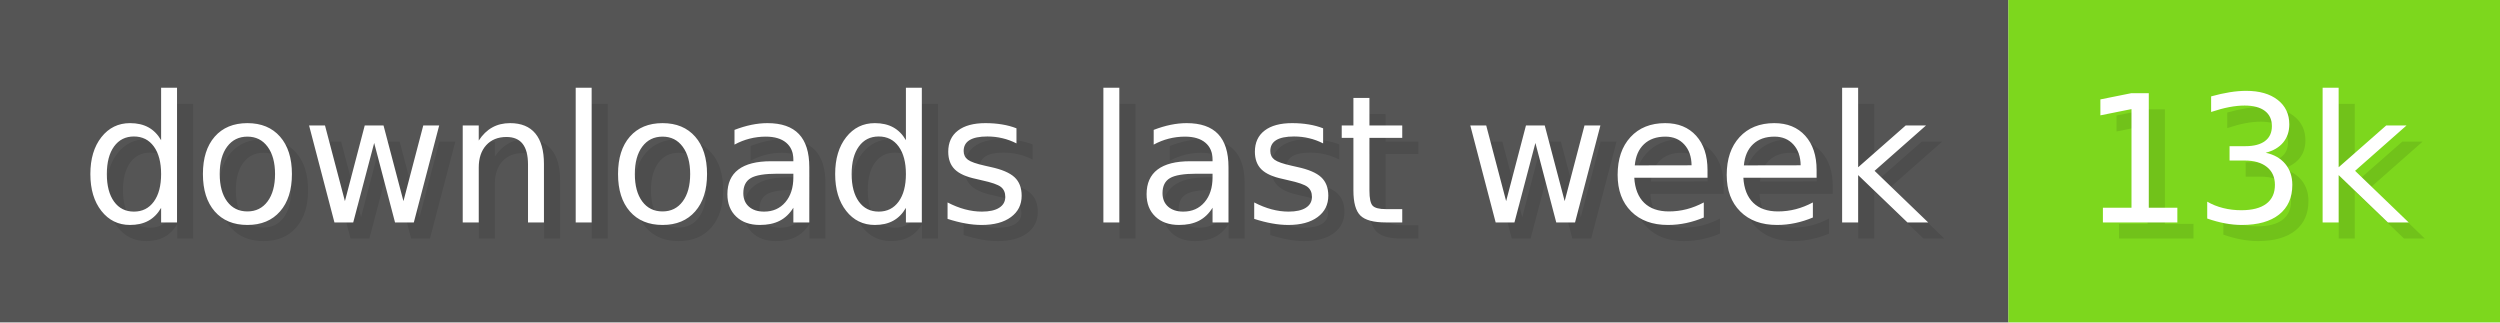
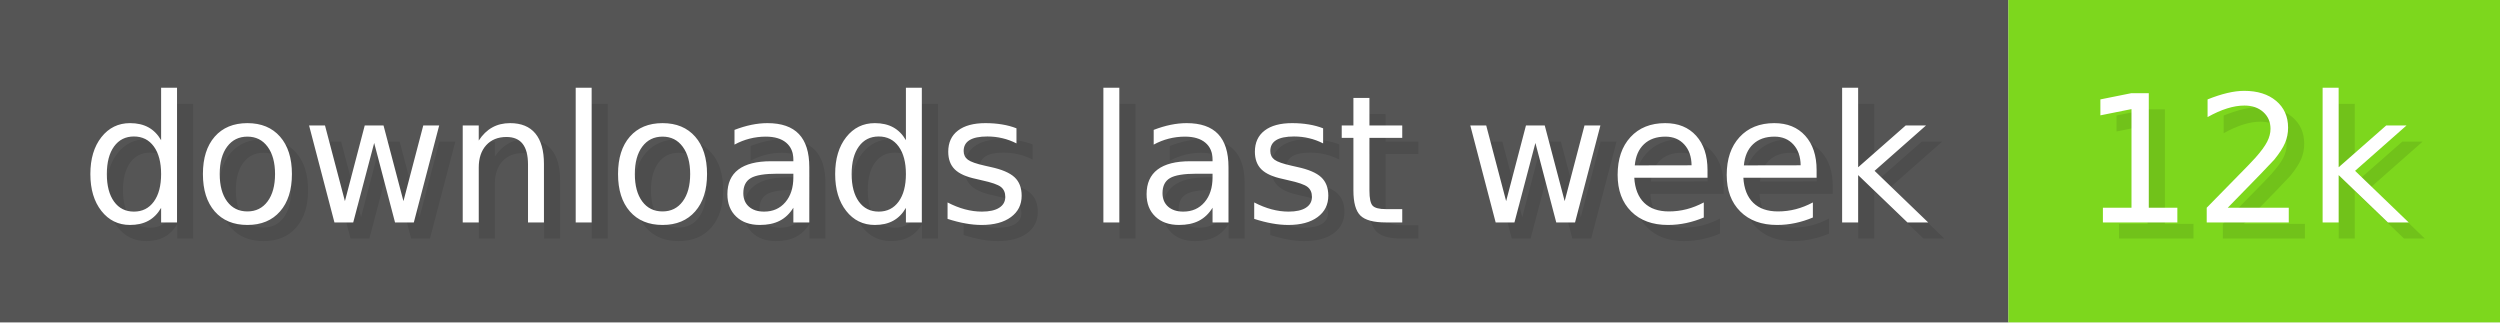
- <svg xmlns="http://www.w3.org/2000/svg" width="155.1" height="20" viewBox="0 0 1551 200" role="img" aria-label="downloads last week: 13k">
+ <svg xmlns="http://www.w3.org/2000/svg" width="155.1" height="20" viewBox="0 0 1551 200" role="img" aria-label="downloads last week: 12k">
  <g>
    <rect fill="#555" width="1246" height="200" />
    <rect fill="#7DD71D" x="1246" width="305" height="200" />
  </g>
  <g aria-hidden="true" fill="#fff" text-anchor="start" font-family="Verdana,DejaVu Sans,sans-serif" font-size="110">
    <text x="60" y="148" textLength="1146" fill="#000" opacity="0.1">downloads last week</text>
    <text x="50" y="138" textLength="1146">downloads last week</text>
-     <text x="1301" y="148" textLength="205" fill="#000" opacity="0.1">13k</text>
-     <text x="1291" y="138" textLength="205">13k</text>
+     <text x="1301" y="148" textLength="205" fill="#000" opacity="0.1">12k</text>
+     <text x="1291" y="138" textLength="205">12k</text>
  </g>
</svg>
